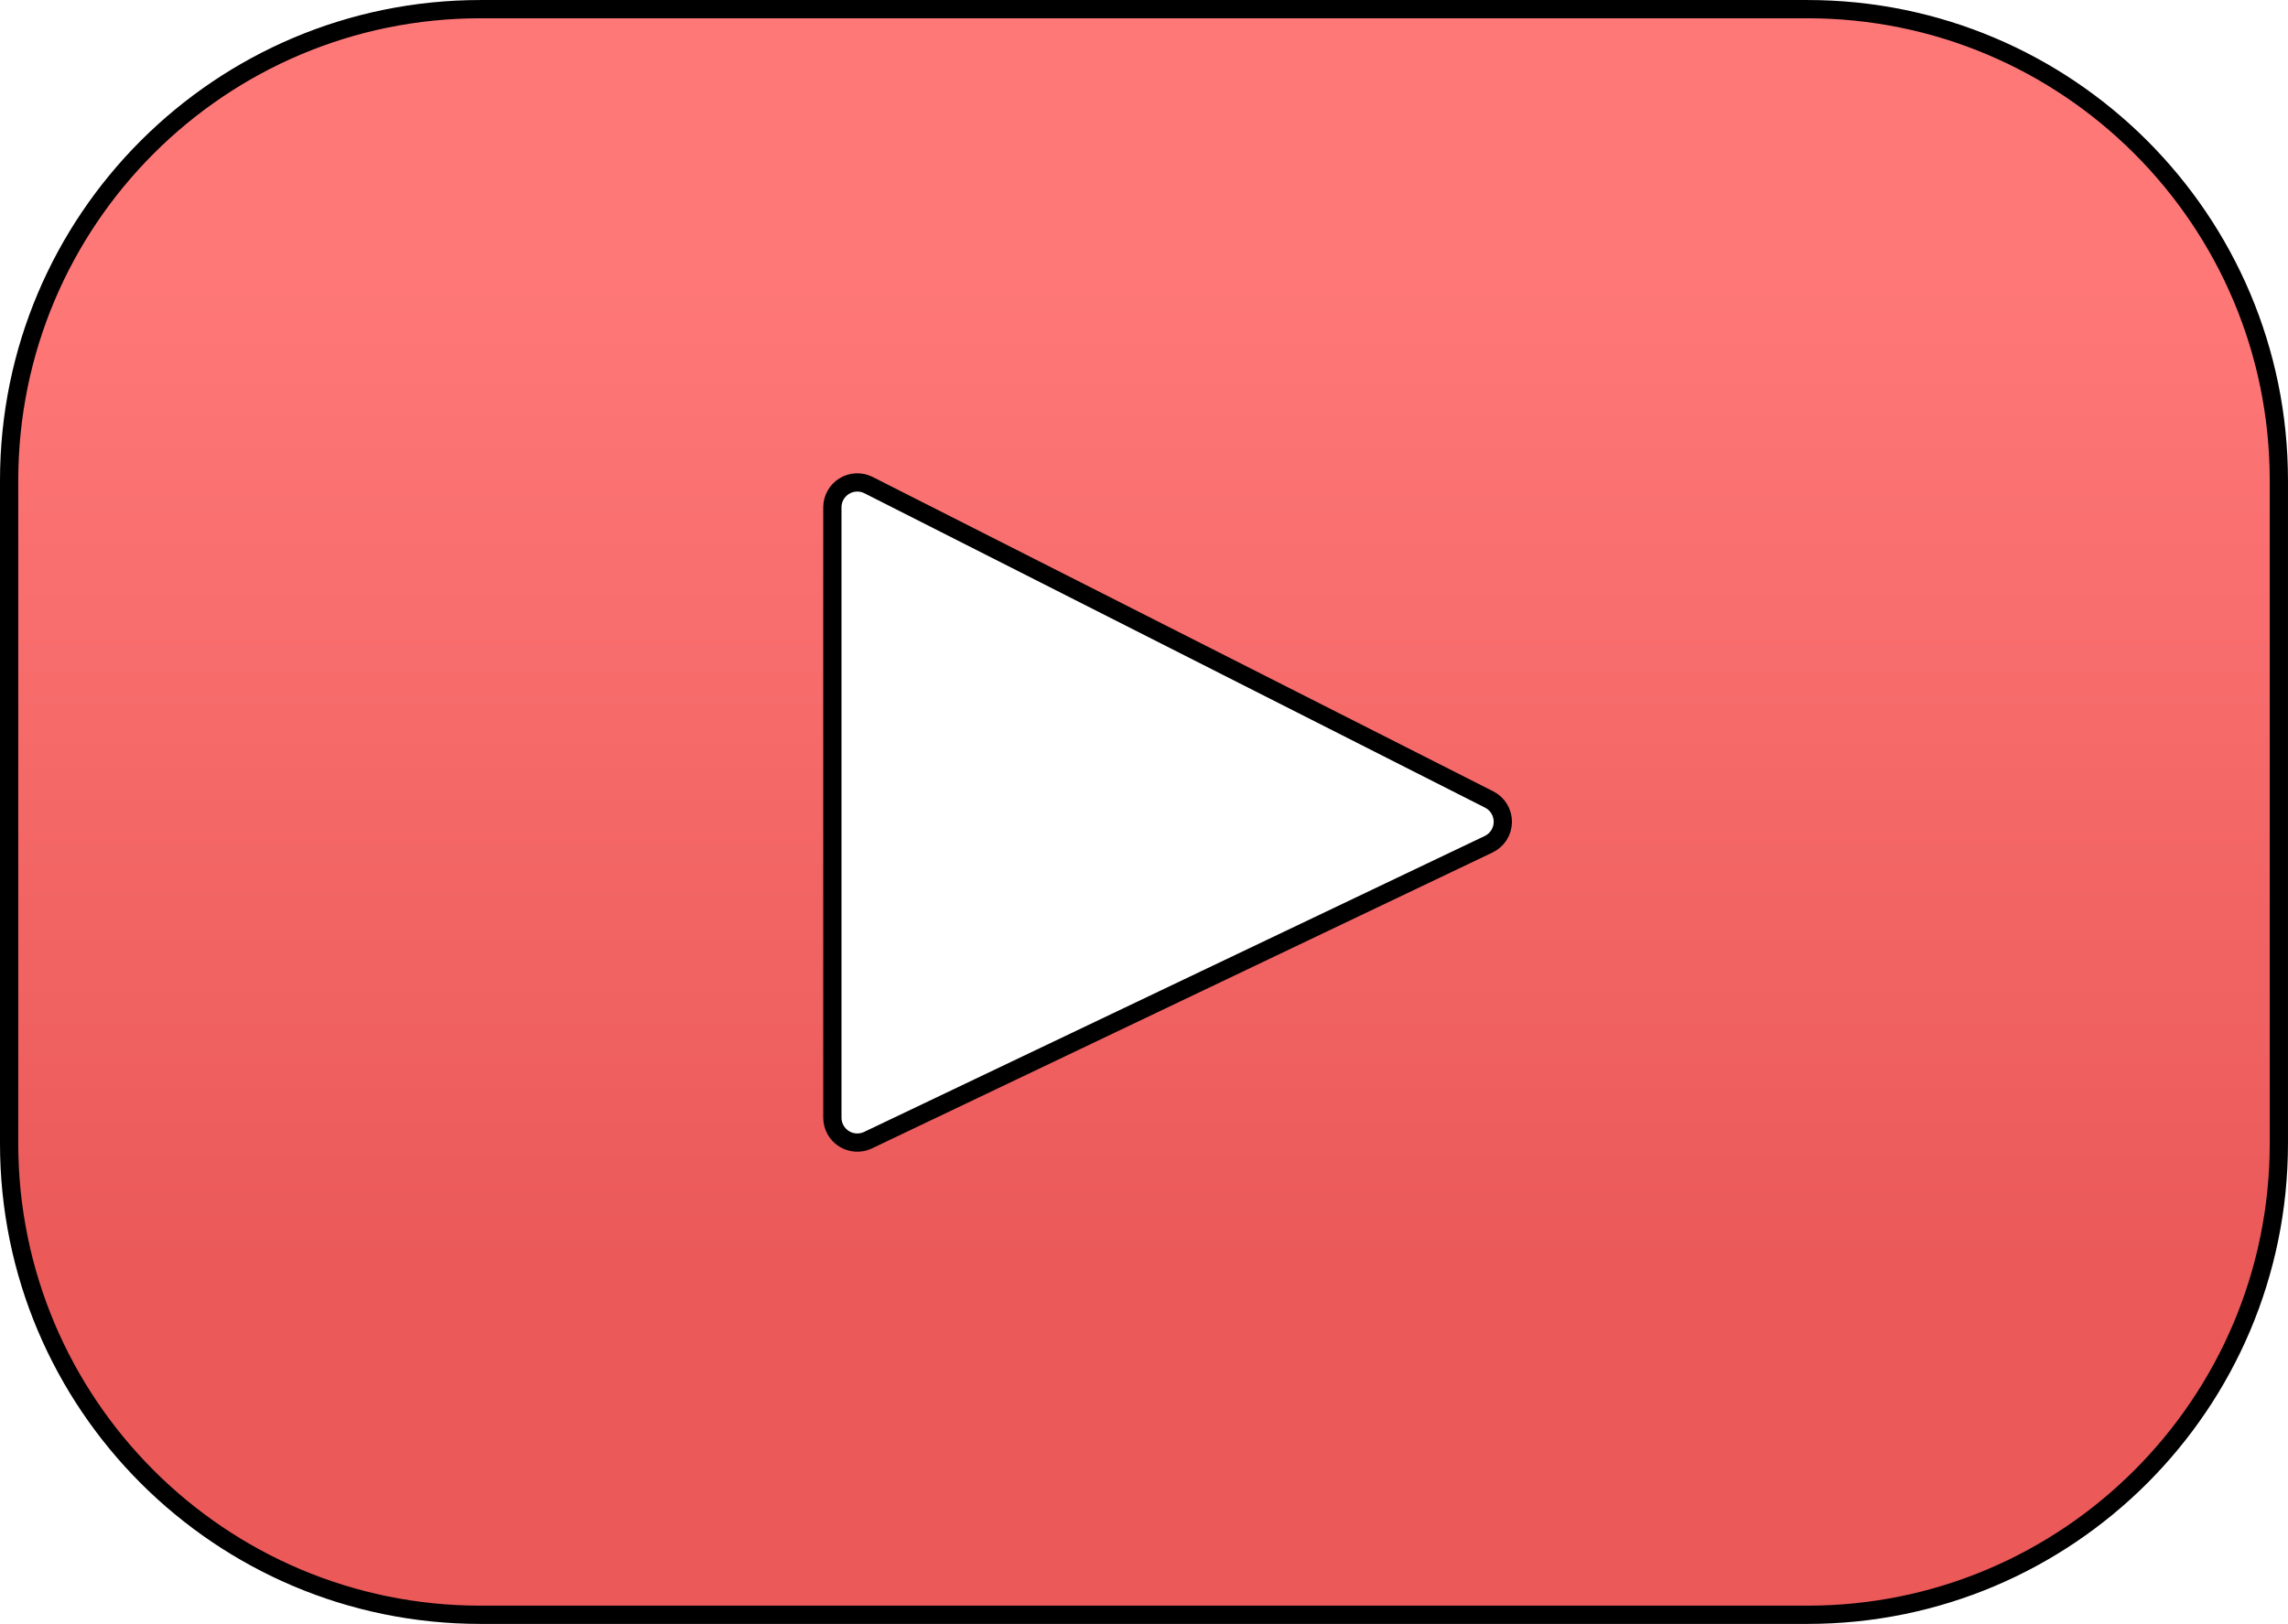
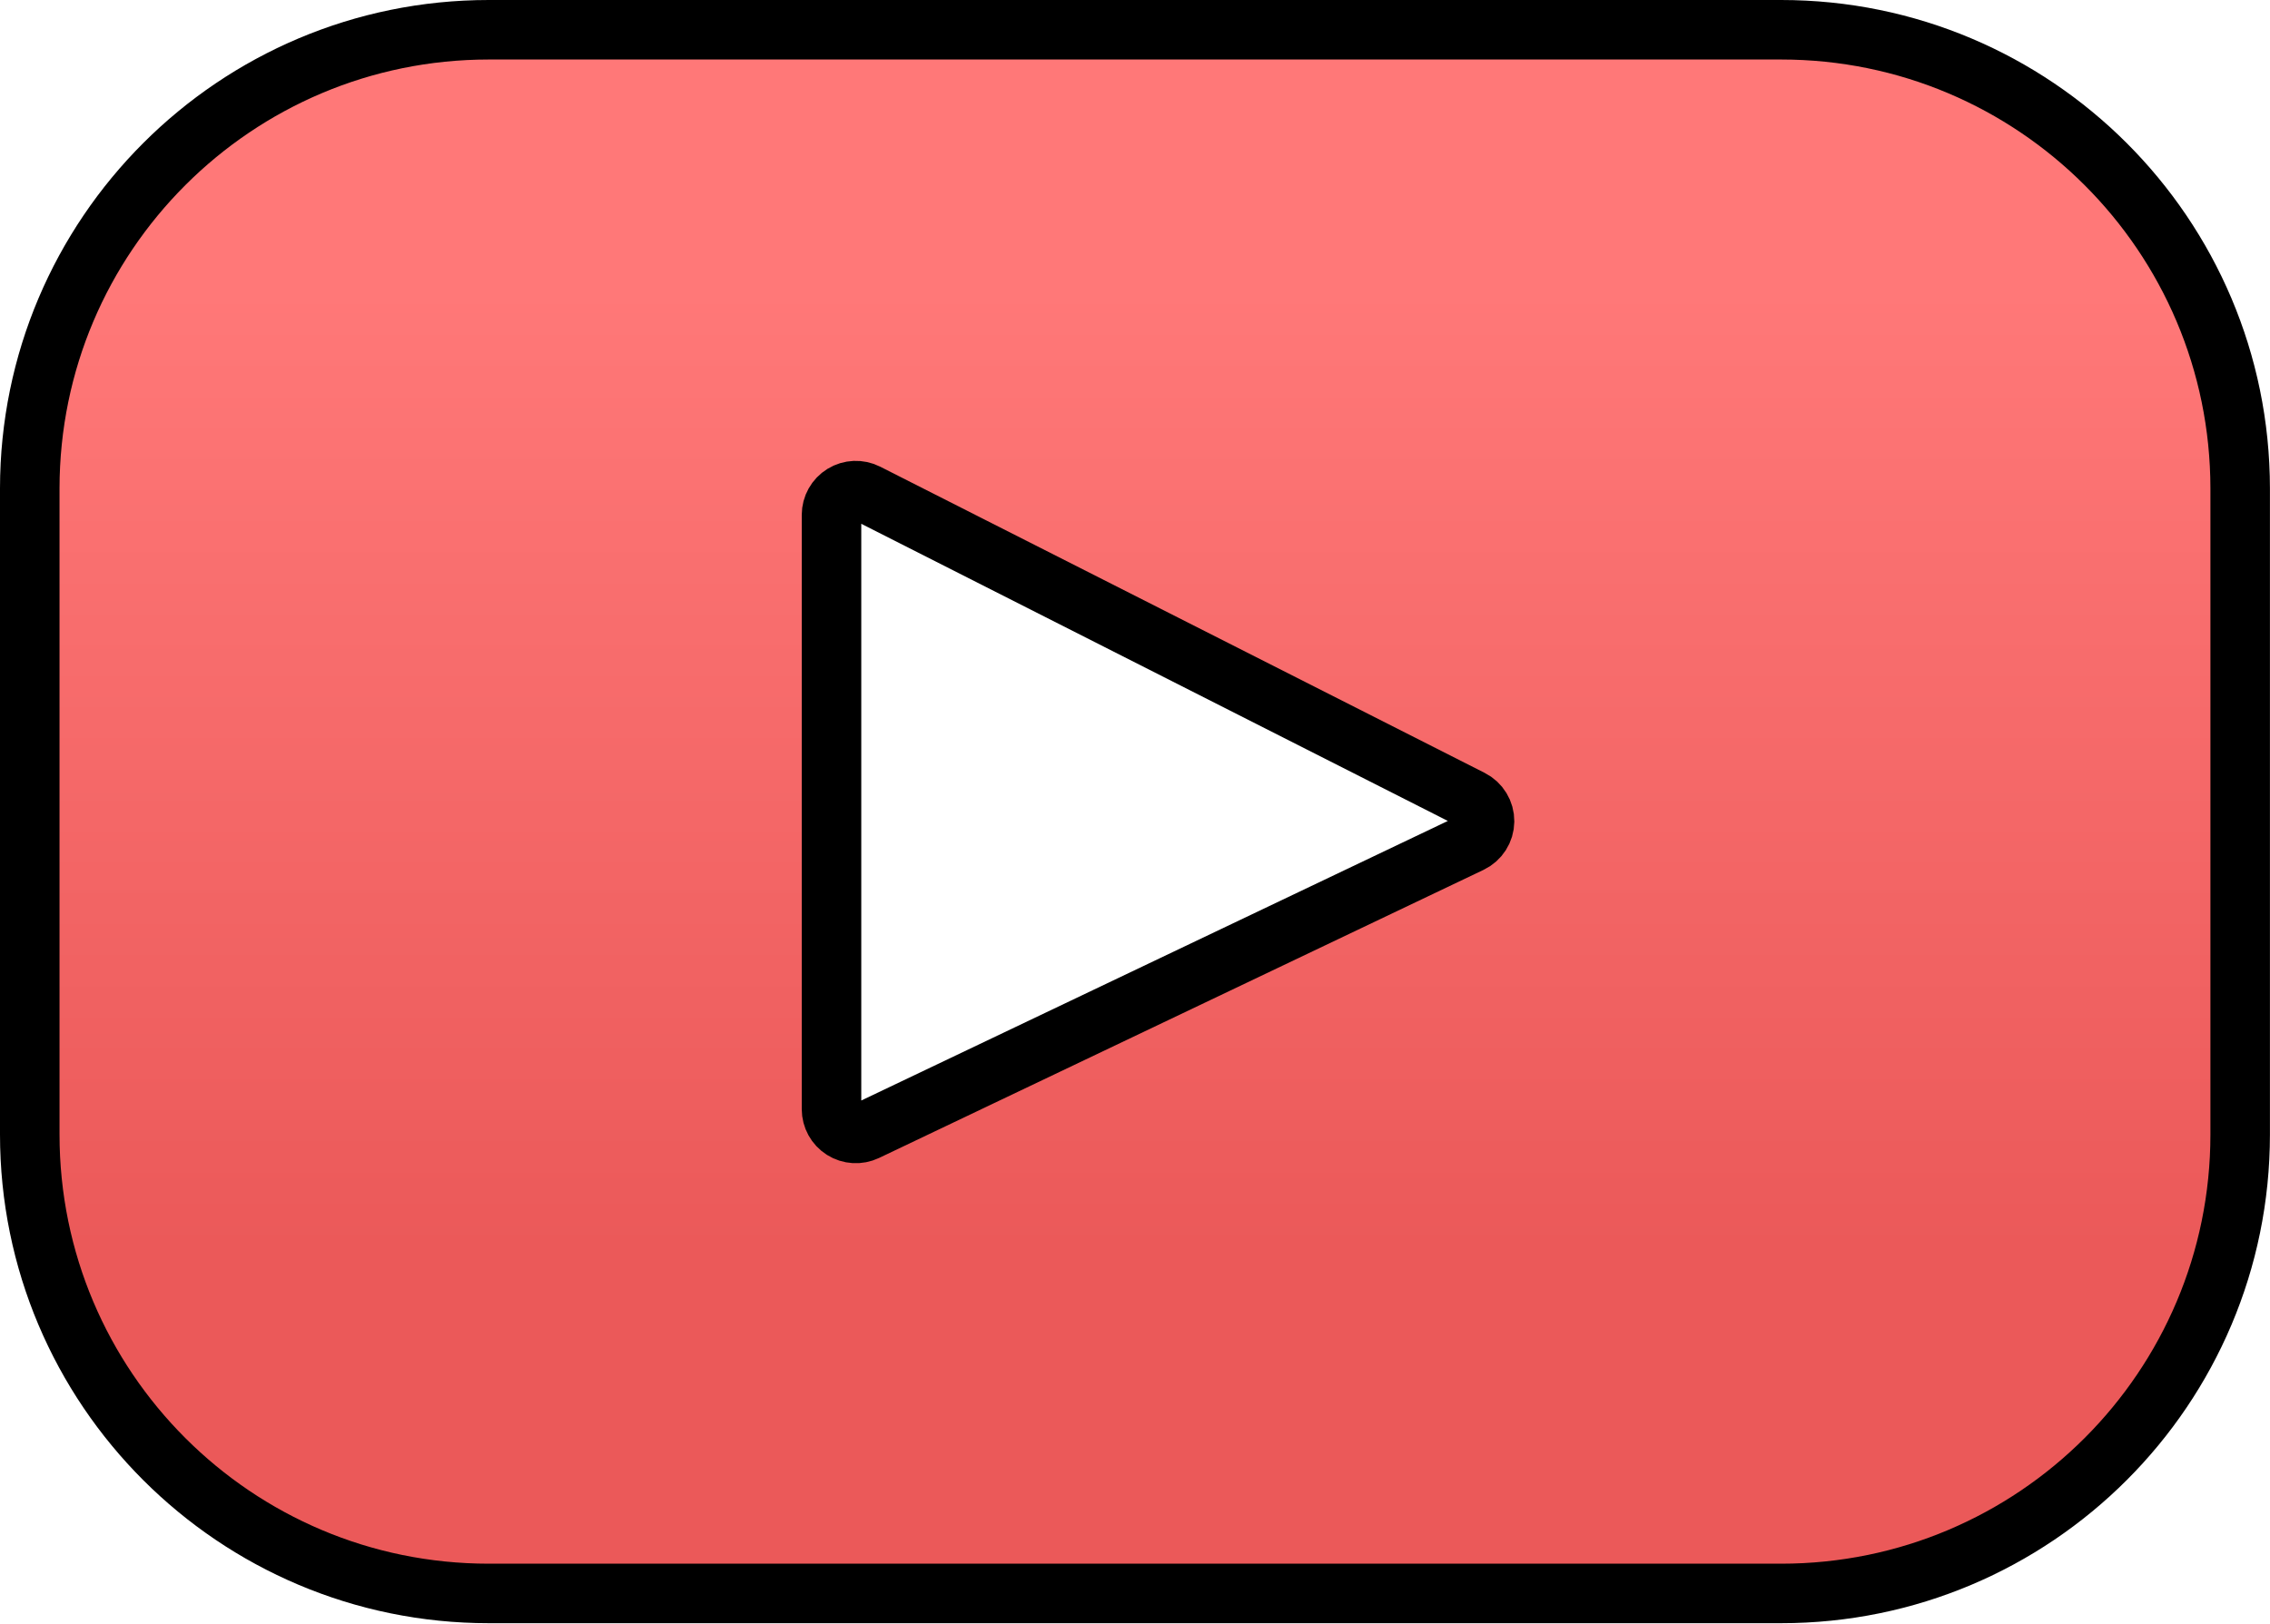
- <svg xmlns="http://www.w3.org/2000/svg" width="125.309" height="88.964" viewBox="0 0 125.309 88.964">
+ <svg xmlns="http://www.w3.org/2000/svg" width="38.135" height="27.276" viewBox="0 0 38.135 27.276">
  <defs>
    <linearGradient id="linear-gradient" x1="0.5" x2="0.5" y2="1" gradientUnits="objectBoundingBox">
      <stop offset="0.166" stop-color="#ff7878" />
      <stop offset="0.78" stop-color="#eb5959" />
    </linearGradient>
  </defs>
-   <g id="Group_4351" data-name="Group 4351" transform="translate(-1212.5 -2804.535)">
-     <path id="youtube" d="M98.491,67.393H25.817A25.817,25.817,0,0,0,0,93.21V129.54a25.817,25.817,0,0,0,25.817,25.817H98.491a25.817,25.817,0,0,0,25.817-25.817V93.21A25.817,25.817,0,0,0,98.491,67.393Zm-17.46,45.749L47.039,129.355a1.365,1.365,0,0,1-1.952-1.232V94.685a1.365,1.365,0,0,1,1.981-1.217l33.992,17.225A1.365,1.365,0,0,1,81.031,113.142Z" transform="translate(1213 2737.643)" stroke="#000" stroke-width="1" fill="url(#linear-gradient)" />
+   <g id="Group_4354" data-name="Group 4354" transform="translate(-1318.5 -4131.772)">
+     <g id="Group_4353" data-name="Group 4353" transform="translate(1319 4132.272)">
+       <g id="Group_4350" data-name="Group 4350">
+         <path id="youtube" d="M29.422,67.393H7.712A7.712,7.712,0,0,0,0,75.1V85.957a7.712,7.712,0,0,0,7.712,7.712h21.71a7.712,7.712,0,0,0,7.712-7.712V75.1A7.712,7.712,0,0,0,29.422,67.393ZM24.207,81.059,14.052,85.9a.408.408,0,0,1-.583-.368V75.545a.408.408,0,0,1,.592-.364l10.154,5.145A.408.408,0,0,1,24.207,81.059Z" transform="translate(0 -67.393)" stroke="#000" stroke-width="1" fill="url(#linear-gradient)" />
+       </g>
+     </g>
  </g>
</svg>
